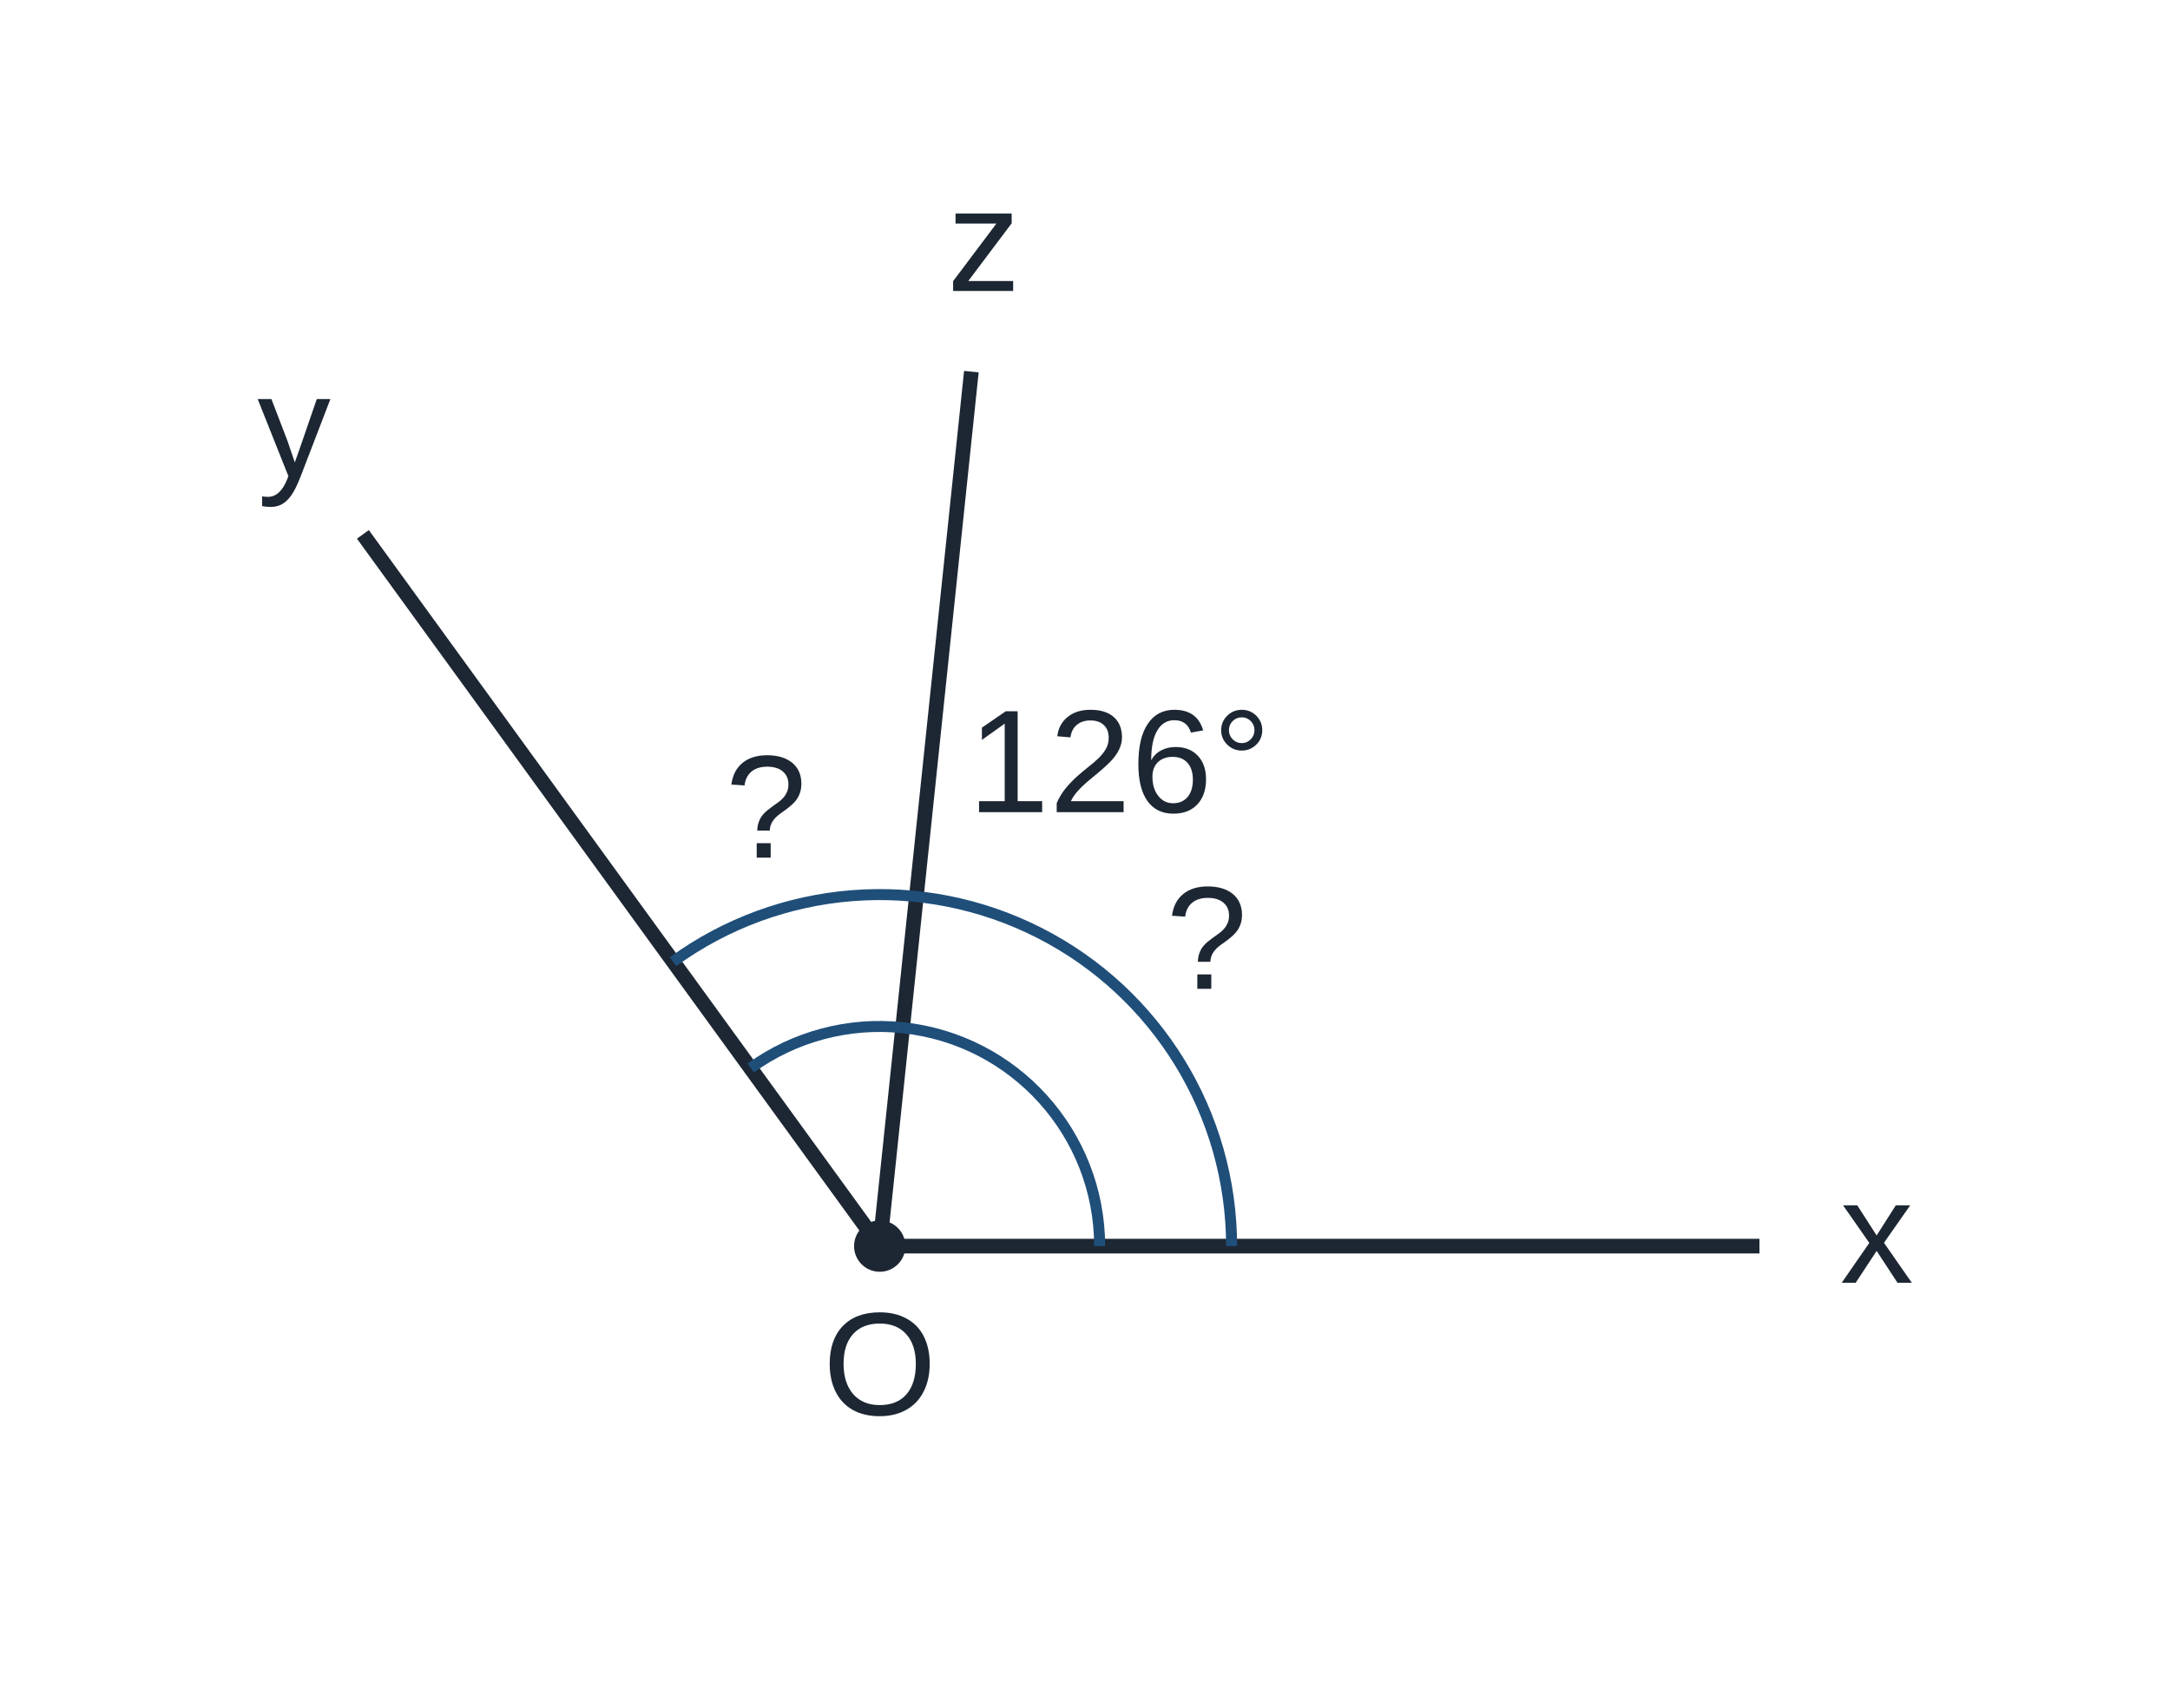
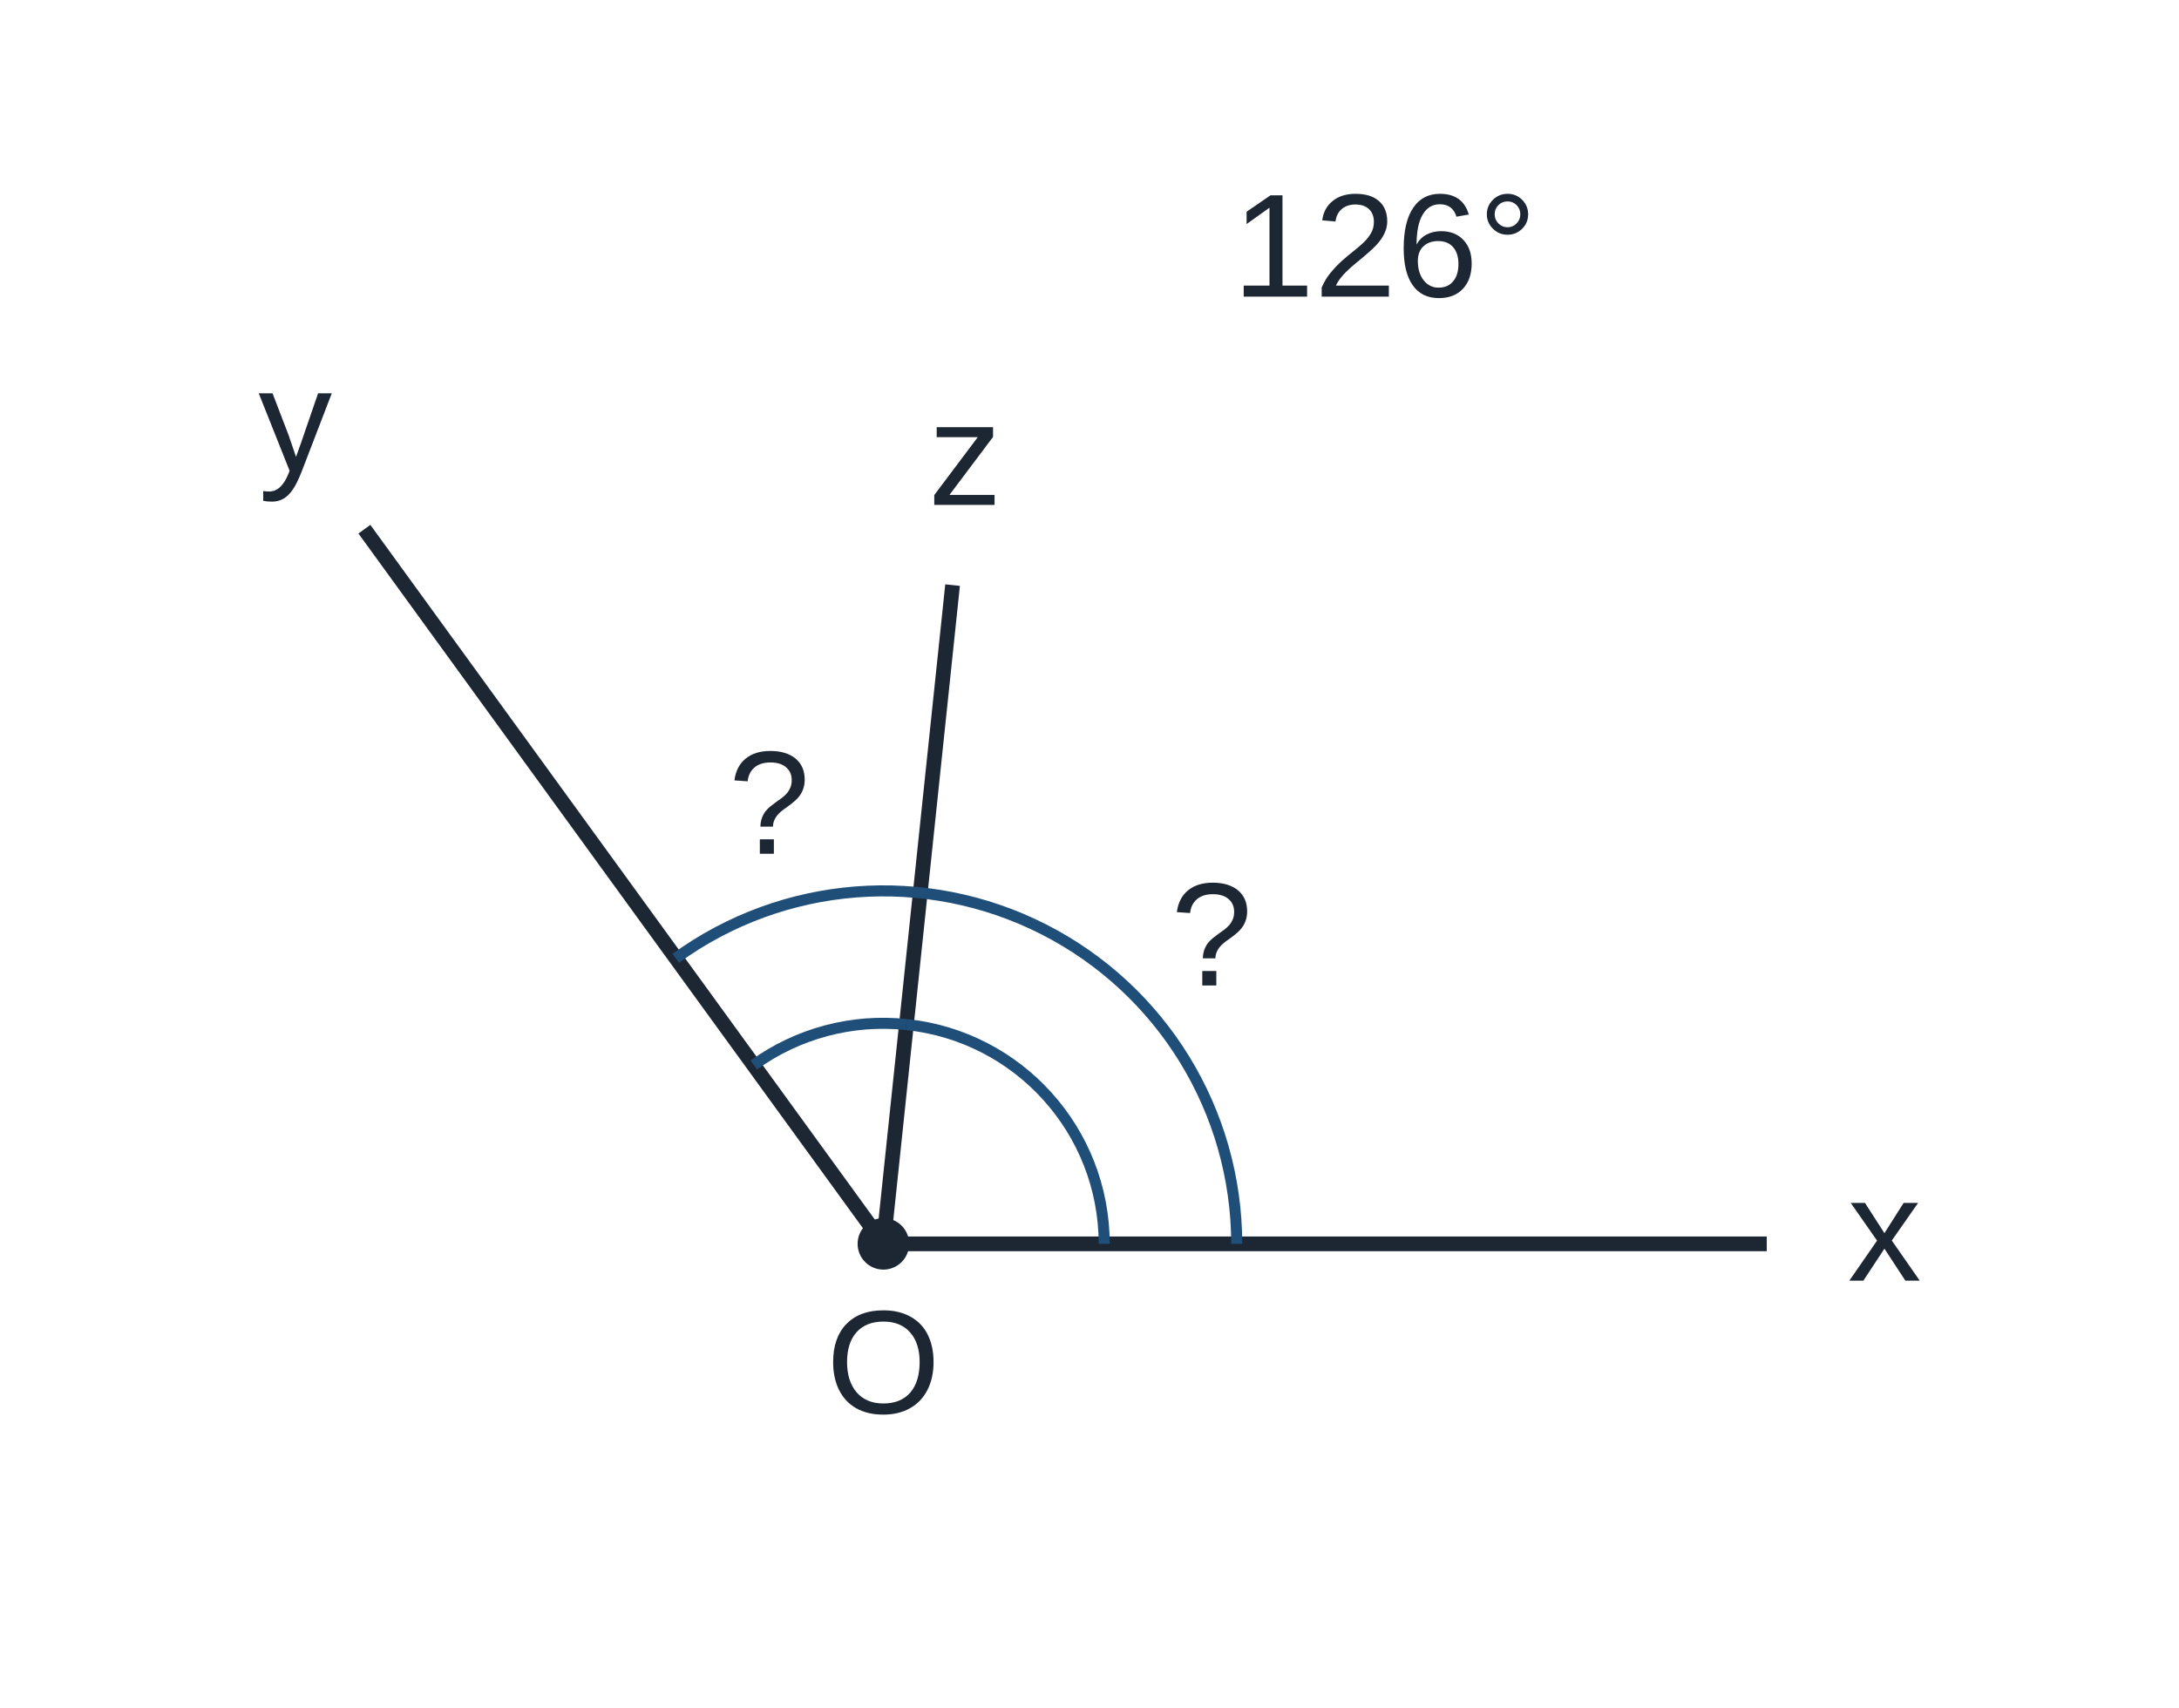
- <svg xmlns="http://www.w3.org/2000/svg" viewBox="80 -0 296 233" font-family="Segoe UI, Arial, sans-serif">
+ <svg xmlns="http://www.w3.org/2000/svg" viewBox="80 1 296 232" font-family="Segoe UI, Arial, sans-serif">
  <line x1="200.0" y1="170.0" x2="320.0" y2="170.0" stroke="#1d2733" stroke-width="2" />
  <text x="336.0" y="175.0" text-anchor="middle" font-size="20" font-weight="normal" fill="#1d2733">x</text>
  <line x1="200.0" y1="170.0" x2="129.5" y2="72.9" stroke="#1d2733" stroke-width="2" />
  <text x="120.1" y="65.0" text-anchor="middle" font-size="20" font-weight="normal" fill="#1d2733">y</text>
-   <line x1="200.0" y1="170.0" x2="212.5" y2="50.7" stroke="#1d2733" stroke-width="2" />
-   <text x="214.2" y="39.7" text-anchor="middle" font-size="20" font-weight="normal" fill="#1d2733">z</text>
+   <line x1="200.0" y1="170.0" x2="209.4" y2="80.5" stroke="#1d2733" stroke-width="2" />
+   <text x="211.1" y="69.6" text-anchor="middle" font-size="20" font-weight="normal" fill="#1d2733">z</text>
  <circle cx="200.0" cy="170.0" r="3.5" fill="#1d2733" />
  <text x="200.0" y="193.0" text-anchor="middle" font-size="20" font-weight="normal" fill="#1d2733">O</text>
  <path d="M248.0,170.0 A48 48 0 0 0 171.8,131.2" fill="none" stroke="#1f4e79" stroke-width="1.5" />
-   <text x="232.7" y="110.8" text-anchor="middle" font-size="20" font-weight="normal" fill="#1d2733">126°</text>
+   <text x="232.7" y="110.8" text-anchor="middle" font-size="20" font-weight="normal" fill="#1d2733" />
+   <text x="268.1" y="41.3" text-anchor="middle" font-size="20" font-weight="normal" fill="#1d2733">126°</text>
  <path d="M230.0,170.0 A30 30 0 0 0 203.1,140.2" fill="none" stroke="#1f4e79" stroke-width="1.5" />
  <text x="244.6" y="134.9" text-anchor="middle" font-size="20" font-weight="normal" fill="#1d2733">?</text>
  <path d="M203.1,140.2 A30 30 0 0 0 182.4,145.7" fill="none" stroke="#1f4e79" stroke-width="1.5" />
  <text x="184.5" y="117.0" text-anchor="middle" font-size="20" font-weight="normal" fill="#1d2733">?</text>
</svg>
